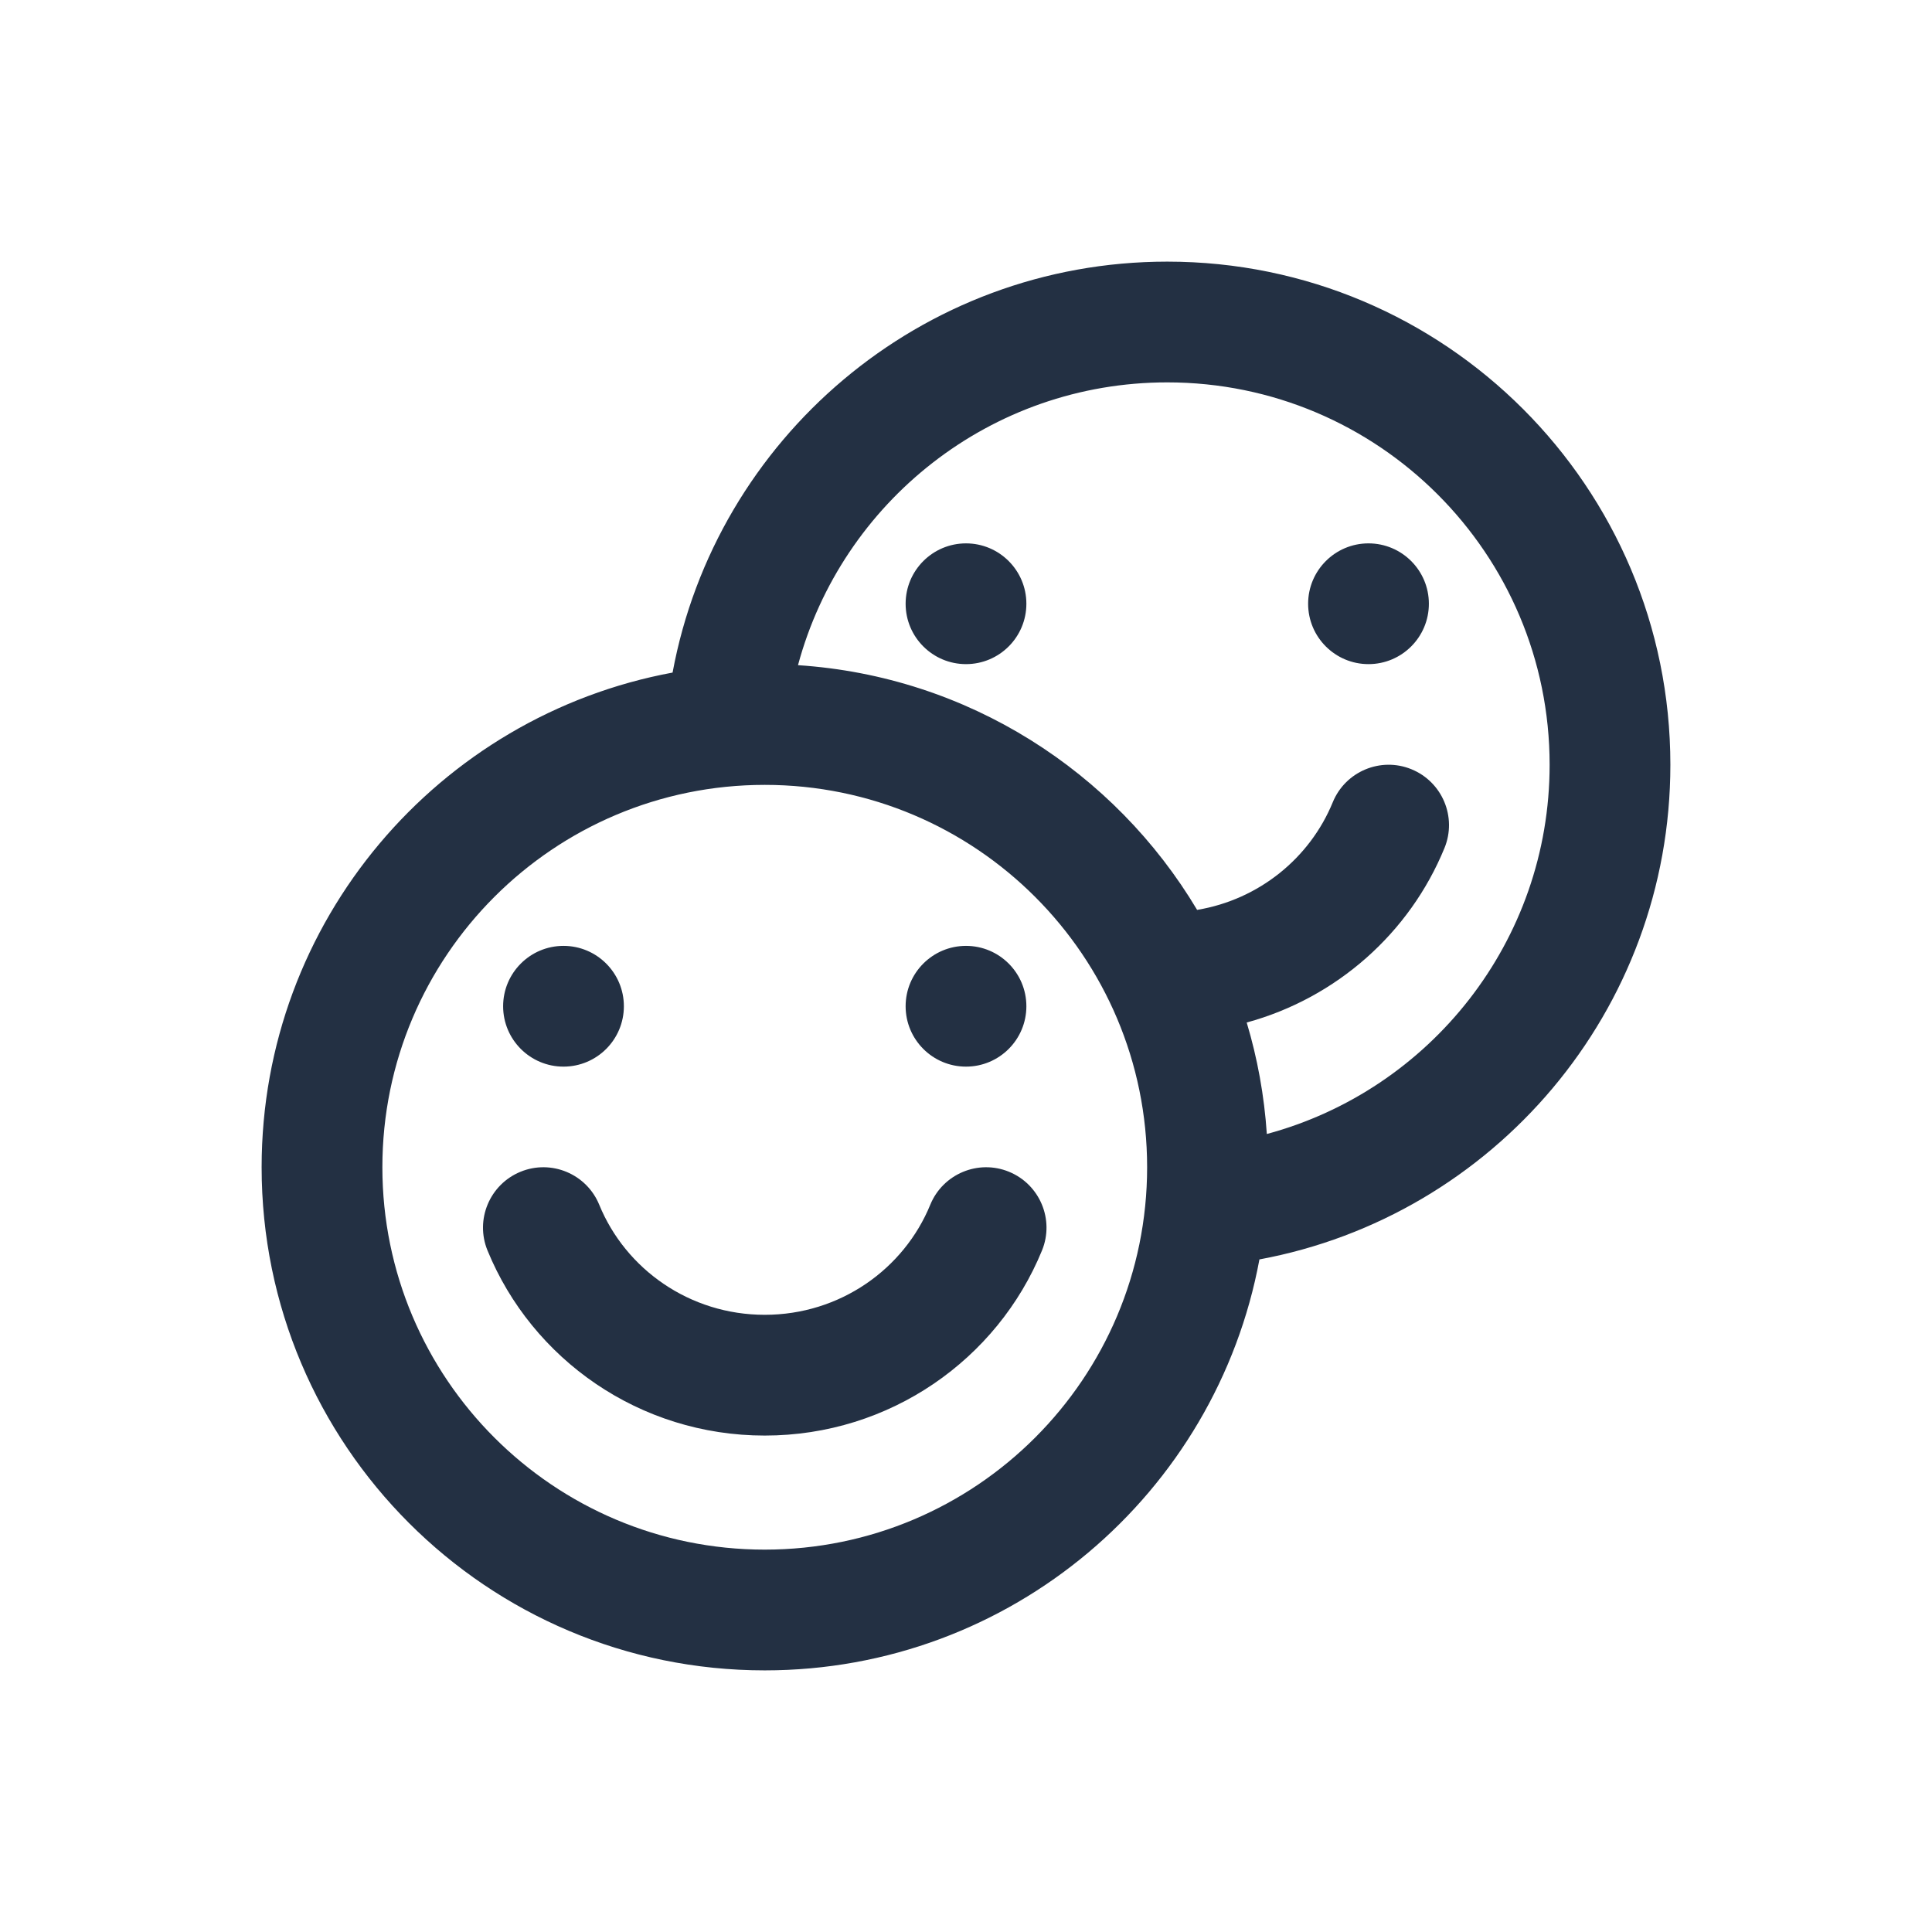
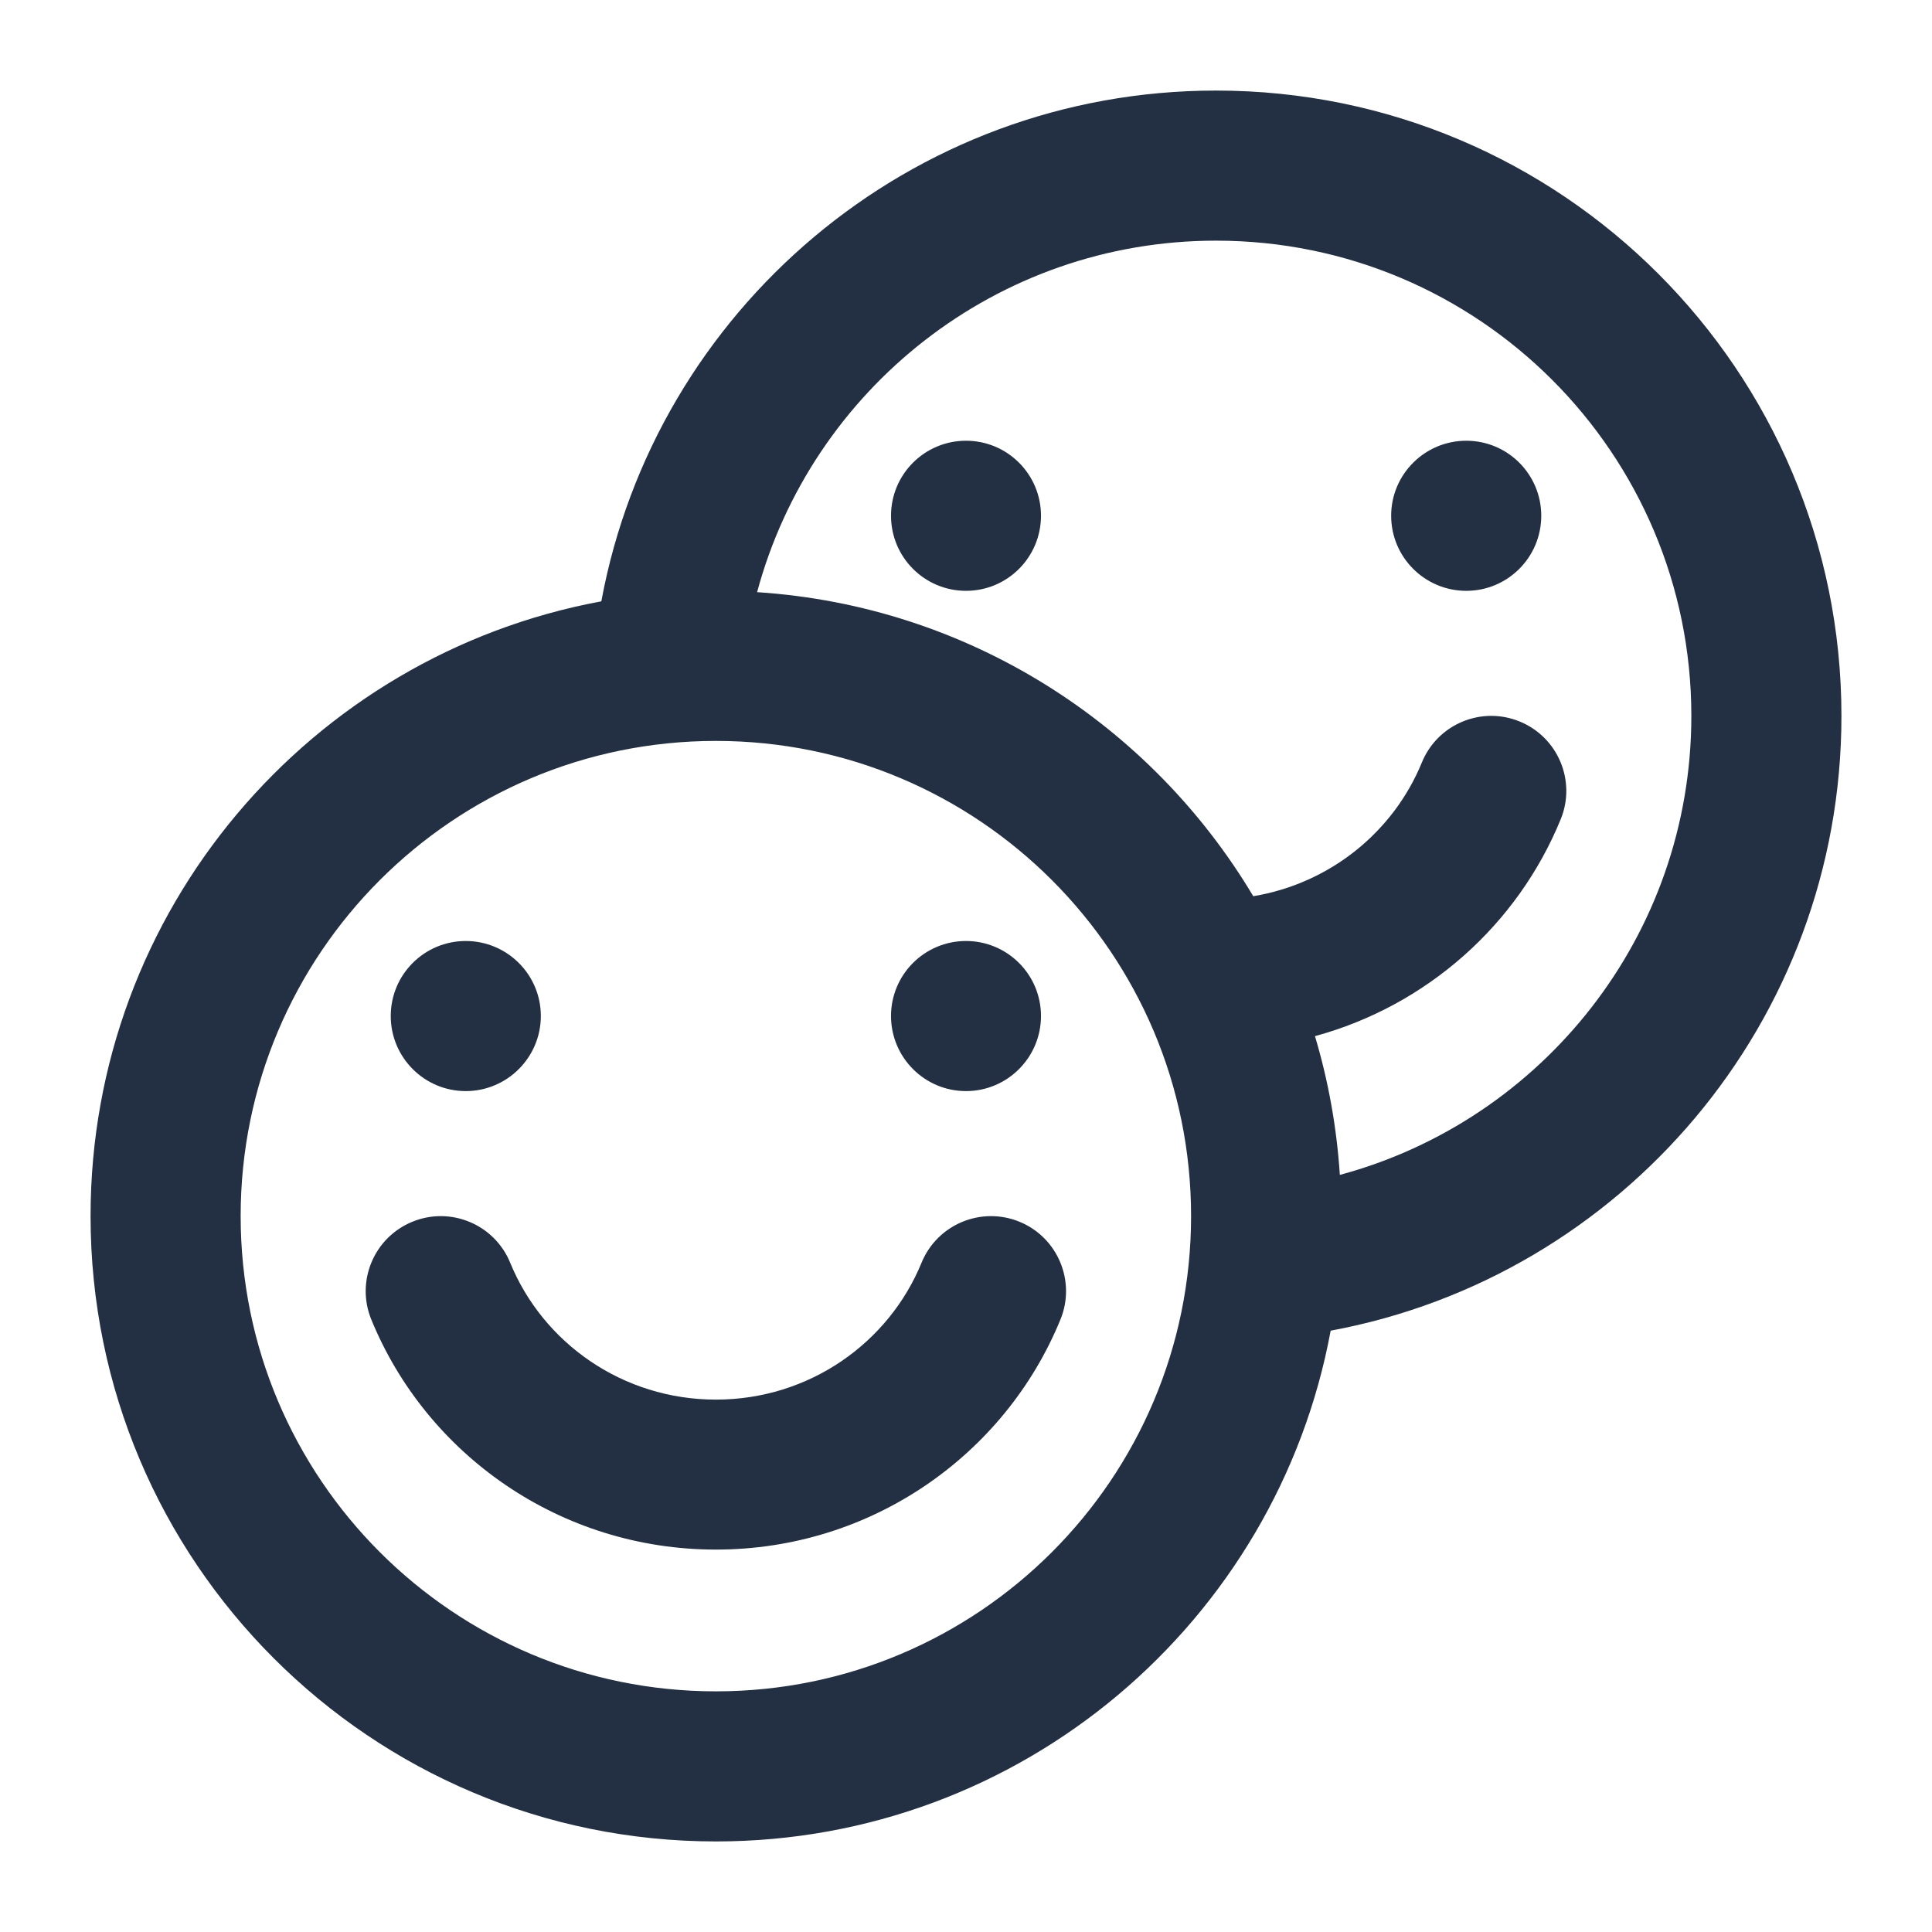
- <svg xmlns="http://www.w3.org/2000/svg" width="24" height="24" viewBox="0 0 24 24" fill="none">
-   <path fill-rule="evenodd" clip-rule="evenodd" d="M15.645 15.645C18.55 15.107 20.75 12.561 20.75 9.5C20.75 6.048 17.952 3.25 14.5 3.25C11.439 3.25 8.893 5.45 8.355 8.355C5.45 8.893 3.25 11.439 3.25 14.5C3.25 17.952 6.048 20.75 9.5 20.75C12.561 20.75 15.107 18.55 15.645 15.645ZM14.5 4.75C12.304 4.75 10.457 6.24 9.913 8.263C12.023 8.401 13.847 9.586 14.871 11.303C15.641 11.175 16.273 10.657 16.556 9.966C16.713 9.583 17.151 9.399 17.534 9.556C17.917 9.713 18.101 10.151 17.944 10.534C17.513 11.588 16.605 12.397 15.487 12.702C15.62 13.145 15.705 13.609 15.737 14.087C17.76 13.543 19.25 11.696 19.25 9.5C19.25 6.877 17.123 4.75 14.5 4.75ZM4.75 14.5C4.75 11.877 6.877 9.75 9.5 9.75C12.123 9.75 14.25 11.877 14.25 14.5C14.25 17.123 12.123 19.25 9.5 19.25C6.877 19.25 4.75 17.123 4.75 14.5ZM12 8.25C12.414 8.25 12.75 7.914 12.75 7.5C12.75 7.086 12.414 6.75 12 6.75C11.586 6.75 11.25 7.086 11.25 7.5C11.25 7.914 11.586 8.25 12 8.25ZM7 13.25C7.414 13.25 7.75 12.914 7.75 12.5C7.75 12.086 7.414 11.75 7 11.75C6.586 11.75 6.25 12.086 6.25 12.5C6.25 12.914 6.586 13.25 7 13.25ZM12 13.25C12.414 13.25 12.75 12.914 12.75 12.5C12.75 12.086 12.414 11.75 12 11.75C11.586 11.75 11.25 12.086 11.25 12.5C11.25 12.914 11.586 13.25 12 13.25ZM6.466 14.556C6.849 14.399 7.287 14.583 7.444 14.966C7.771 15.765 8.567 16.333 9.5 16.333C10.434 16.333 11.229 15.765 11.556 14.966C11.713 14.583 12.151 14.399 12.534 14.556C12.917 14.713 13.101 15.151 12.944 15.534C12.391 16.885 11.056 17.833 9.5 17.833C7.944 17.833 6.609 16.885 6.056 15.534C5.899 15.151 6.083 14.713 6.466 14.556ZM17.75 7.5C17.75 7.914 17.414 8.25 17 8.25C16.586 8.25 16.25 7.914 16.25 7.5C16.25 7.086 16.586 6.75 17 6.75C17.414 6.75 17.75 7.086 17.75 7.5Z" fill="#233043" />
+ <svg xmlns="http://www.w3.org/2000/svg" width="16" height="16" viewBox="0 0 16 16" fill="none">
+   <path fill-rule="evenodd" clip-rule="evenodd" d="M11.02 11.02C13.427 10.575 15.25 8.464 15.25 5.929C15.25 3.069 12.931 0.75 10.071 0.75C7.535 0.75 5.425 2.573 4.98 4.98C2.573 5.425 0.75 7.536 0.75 10.071C0.75 12.931 3.069 15.25 5.929 15.25C8.464 15.25 10.575 13.427 11.02 11.02ZM10.071 1.993C8.252 1.993 6.721 3.227 6.27 4.904C8.019 5.018 9.53 5.999 10.379 7.422C11.017 7.316 11.541 6.887 11.775 6.315C11.905 5.997 12.268 5.845 12.585 5.975C12.903 6.105 13.055 6.468 12.925 6.785C12.568 7.659 11.815 8.329 10.89 8.581C11 8.949 11.07 9.333 11.096 9.73C12.773 9.279 14.007 7.748 14.007 5.929C14.007 3.755 12.245 1.993 10.071 1.993ZM1.993 10.071C1.993 7.898 3.755 6.136 5.929 6.136C8.102 6.136 9.864 7.898 9.864 10.071C9.864 12.245 8.102 14.007 5.929 14.007C3.755 14.007 1.993 12.245 1.993 10.071ZM8 4.893C8.343 4.893 8.621 4.615 8.621 4.271C8.621 3.928 8.343 3.65 8 3.65C7.657 3.65 7.379 3.928 7.379 4.271C7.379 4.615 7.657 4.893 8 4.893ZM3.857 9.036C4.2 9.036 4.479 8.757 4.479 8.414C4.479 8.071 4.2 7.793 3.857 7.793C3.514 7.793 3.236 8.071 3.236 8.414C3.236 8.757 3.514 9.036 3.857 9.036ZM8 9.036C8.343 9.036 8.621 8.757 8.621 8.414C8.621 8.071 8.343 7.793 8 7.793C7.657 7.793 7.379 8.071 7.379 8.414C7.379 8.757 7.657 9.036 8 9.036ZM3.415 10.118C3.732 9.988 4.095 10.14 4.225 10.457C4.496 11.12 5.155 11.591 5.929 11.591C6.702 11.591 7.361 11.12 7.632 10.457C7.762 10.14 8.125 9.988 8.443 10.118C8.76 10.248 8.912 10.611 8.782 10.928C8.324 12.047 7.218 12.833 5.929 12.833C4.64 12.833 3.533 12.047 3.075 10.928C2.945 10.611 3.097 10.248 3.415 10.118ZM12.764 4.271C12.764 4.615 12.486 4.893 12.143 4.893C11.8 4.893 11.521 4.615 11.521 4.271C11.521 3.928 11.8 3.65 12.143 3.65C12.486 3.65 12.764 3.928 12.764 4.271Z" fill="#233043" />
</svg>
